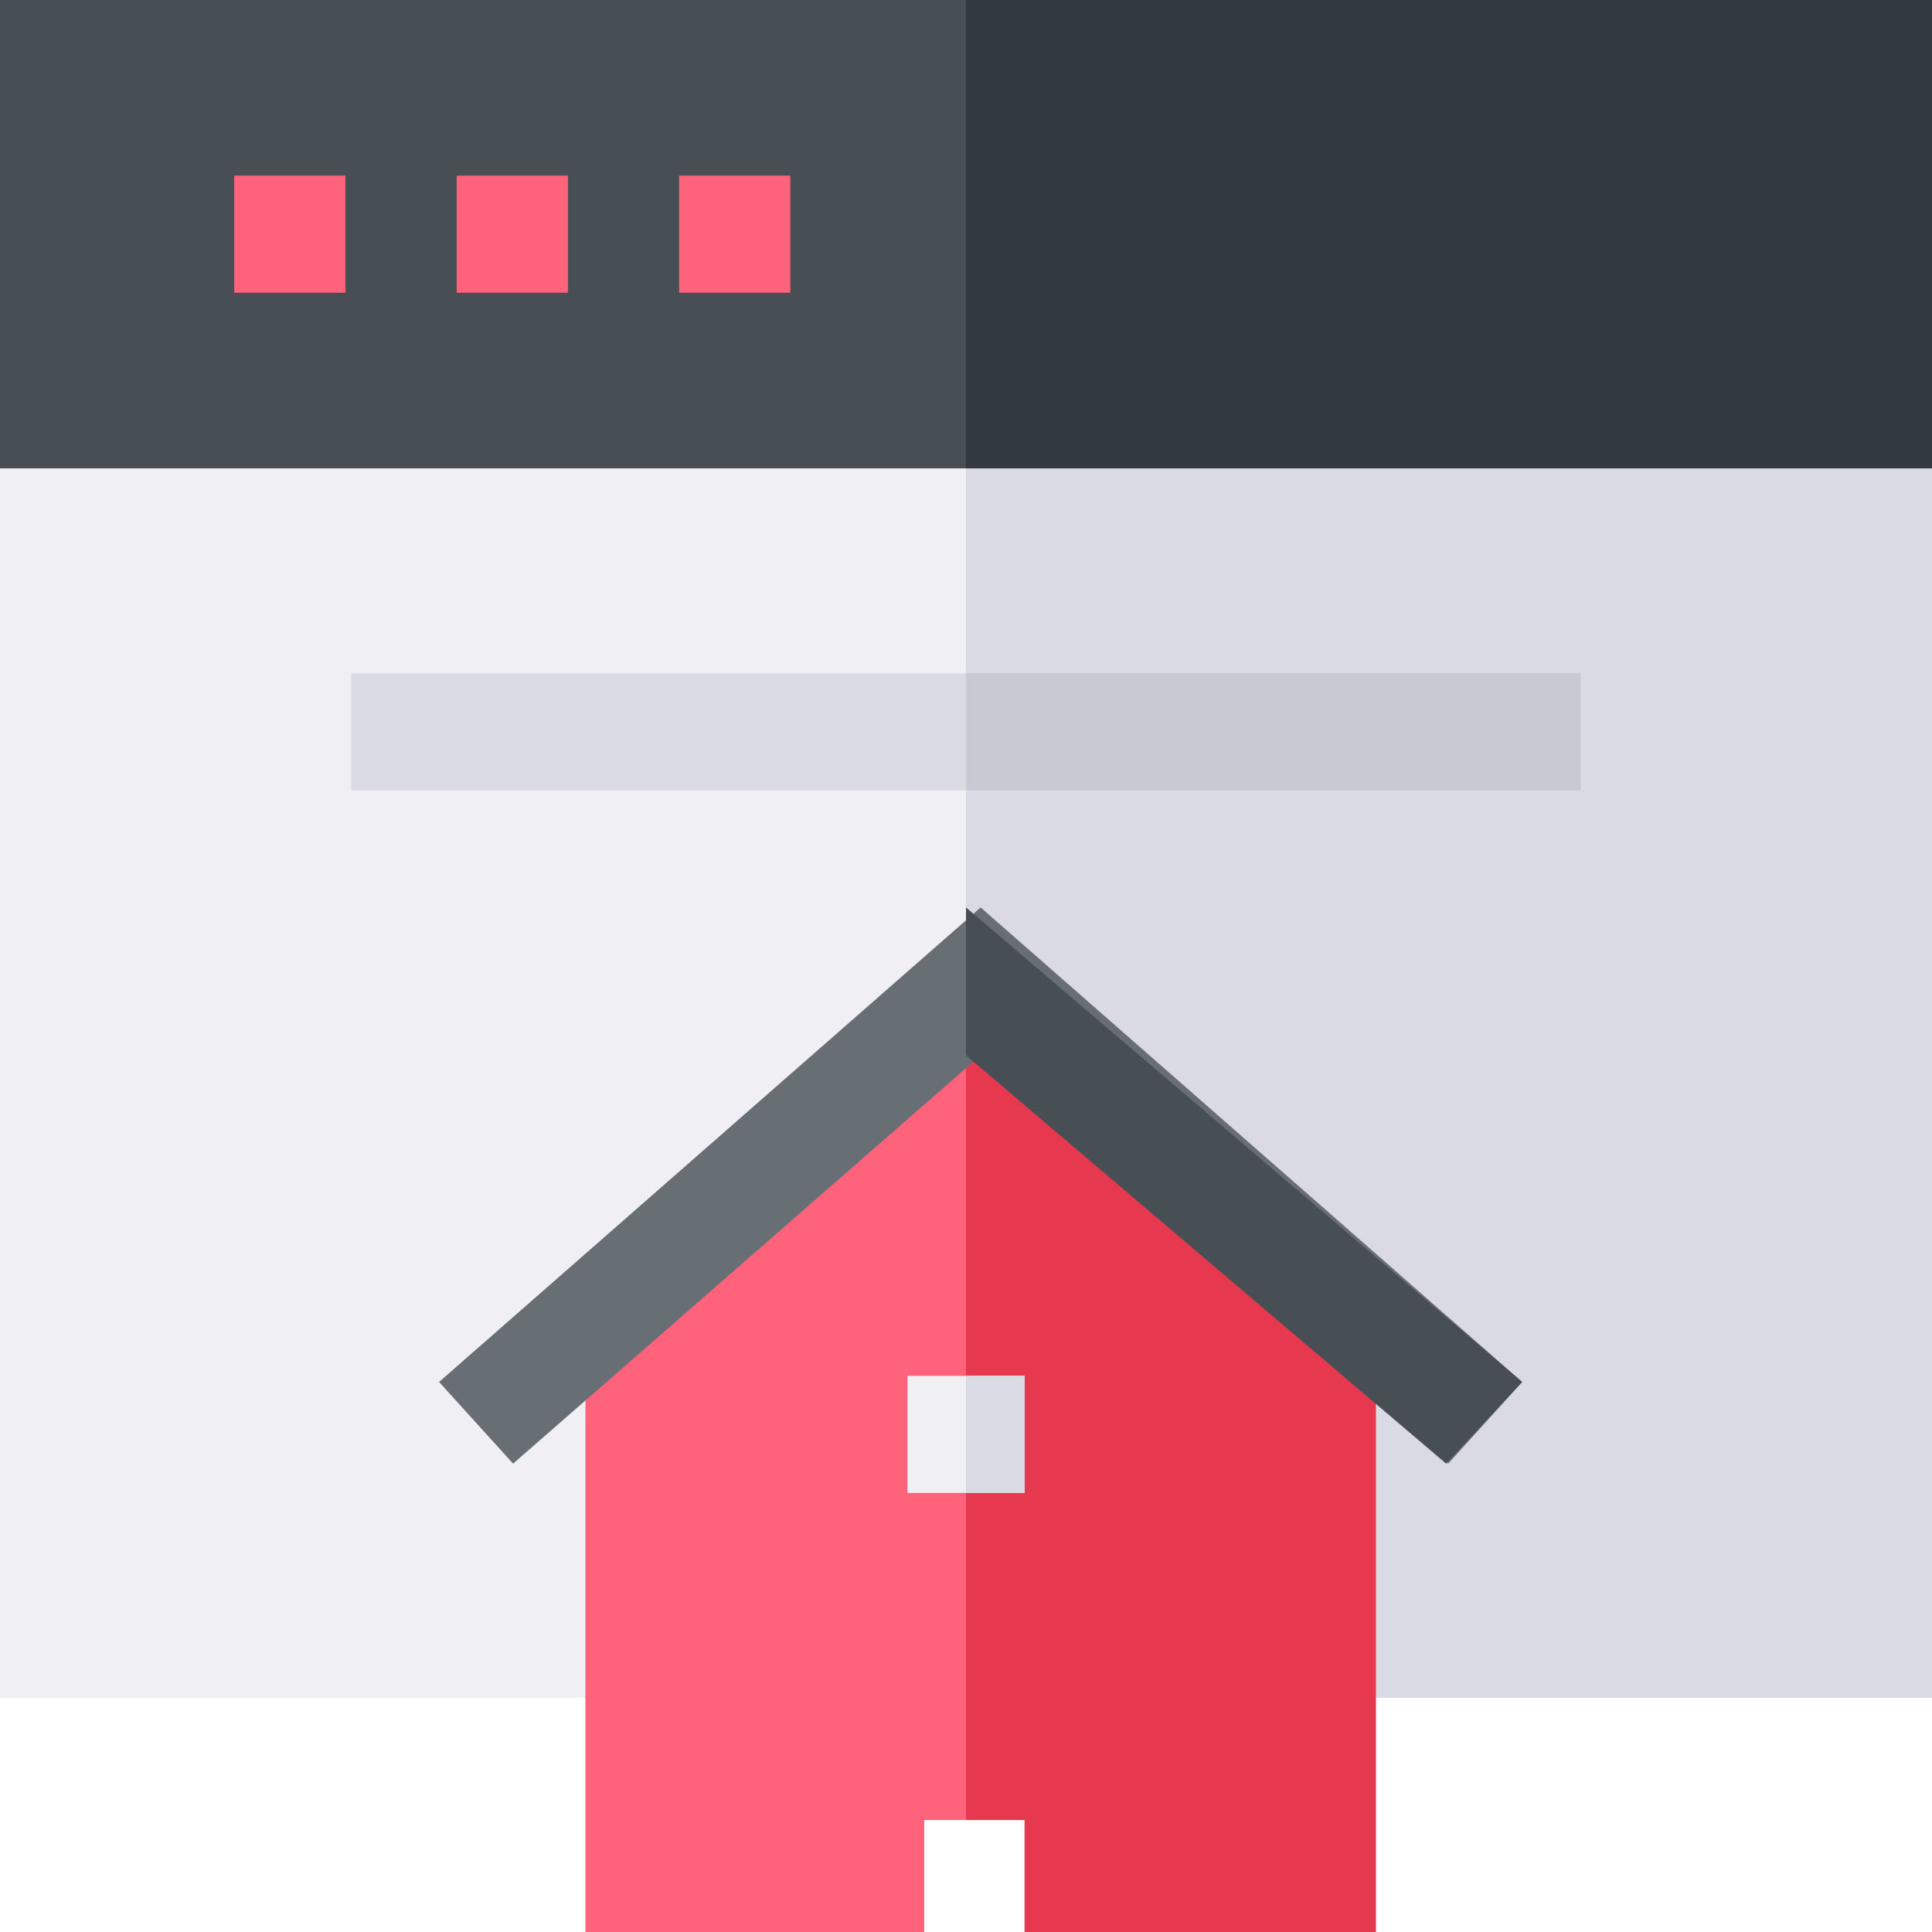
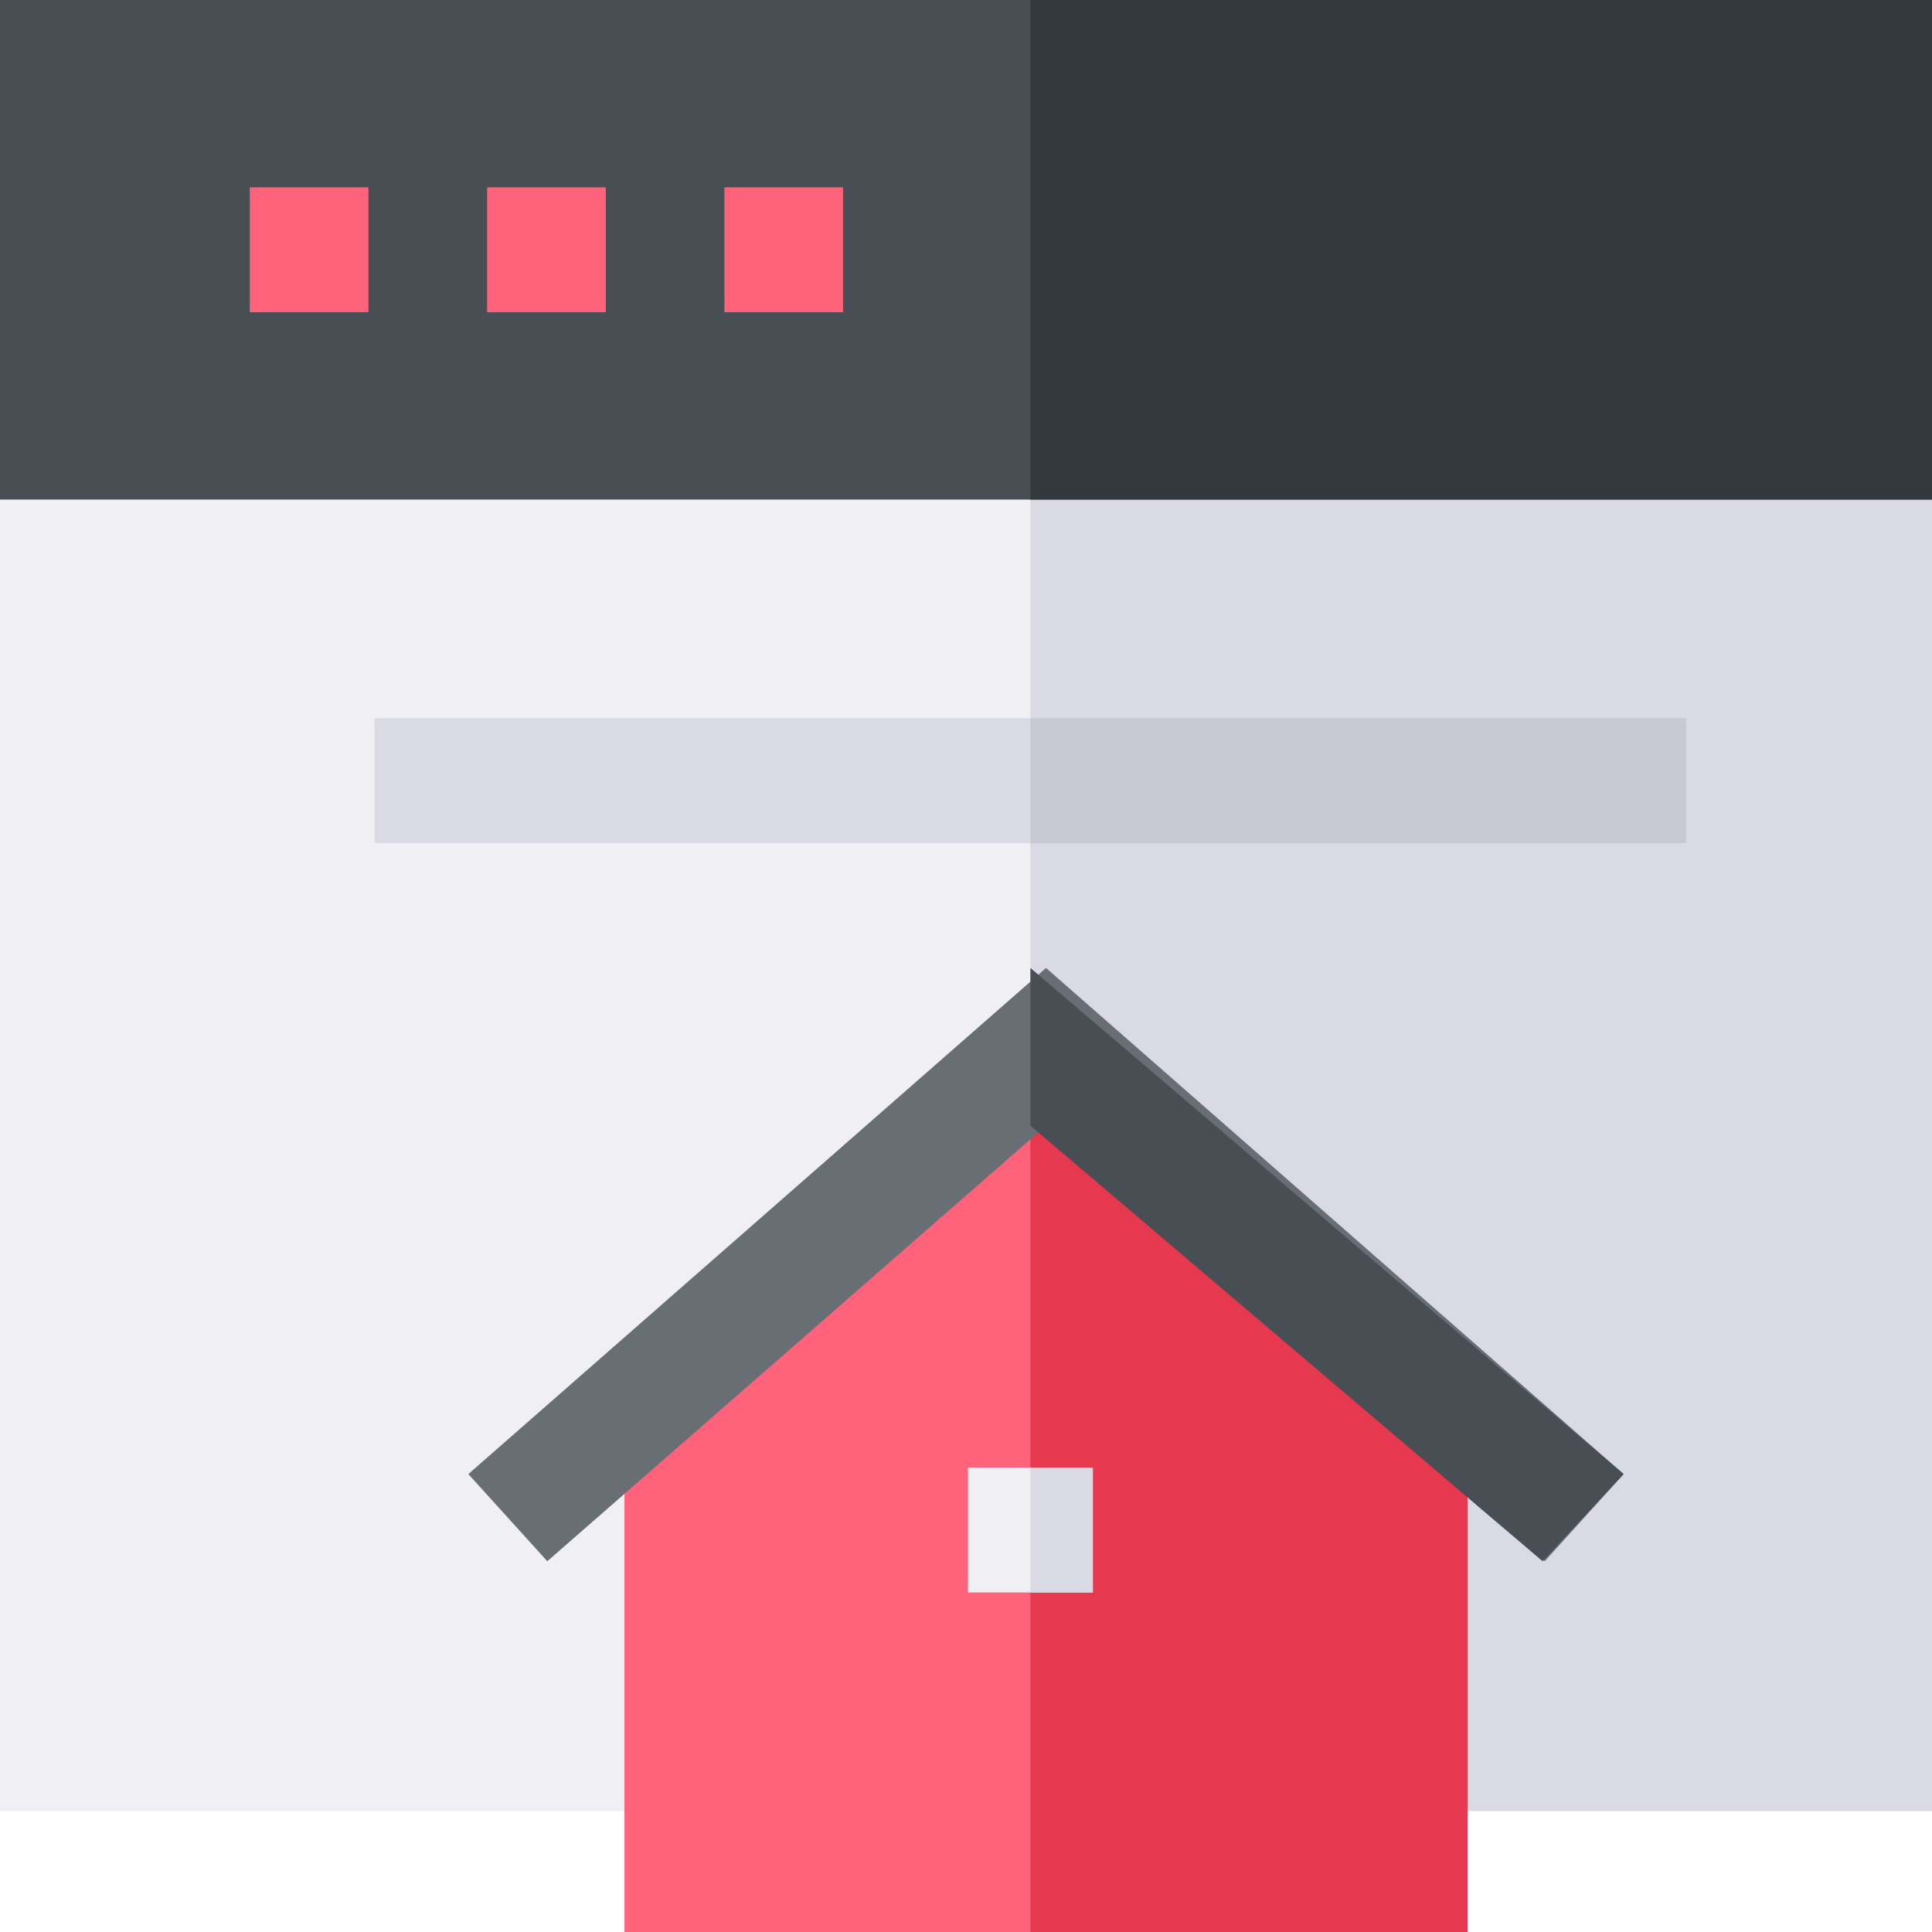
- <svg xmlns="http://www.w3.org/2000/svg" width="64" height="64">
+ <svg xmlns="http://www.w3.org/2000/svg" width="60" height="60">
  <g fill="none">
    <path fill="#EFEFF4" d="M64 14.454v41.788H0V14.454l3.75-3.787h56.5z" />
    <path fill="#DADAE5" d="M64 14.454v41.788H32V10.667h28.25z" />
    <path fill="#474F54" d="M0 0h64v15.515H0z" />
    <path fill="#32393F" d="M32 0h32v15.515H32z" />
    <g fill="#FF637B">
      <path d="M7.758 5.818h3.685v3.879H7.758zM15.128 5.818h3.685v3.879h-3.685zM22.497 5.818h3.685v3.879h-3.685z" />
    </g>
    <path fill="#FF637B" d="M45.576 42.245V64H34.355v-3.71h-3.74V64H19.394V42.245l11.37-9.275h3.105z" />
    <path fill="#DADAE5" d="M11.636 22.303h41.697v3.879H11.636z" />
    <path fill="#C9C9D3" d="M32 22.303h20.364v3.879H32z" />
    <path fill="#E63950" d="M45.576 42.245V64H33.939v-3.71H32V32.97h1.435z" />
    <path fill="#EFEFF4" d="M30.061 45.576h3.878v3.879h-3.878z" />
    <path fill="#DADAE5" d="M32 45.576h1.939v3.879H32z" />
    <path fill="#676E74" d="M50.424 45.779l-2.452 2.706-15.487-13.526-15.488 13.526-2.452-2.706 17.94-15.718z" />
    <path fill="#474F54" d="M32 30.061l18.424 15.718-2.518 2.706L32 34.959z" />
  </g>
</svg>
